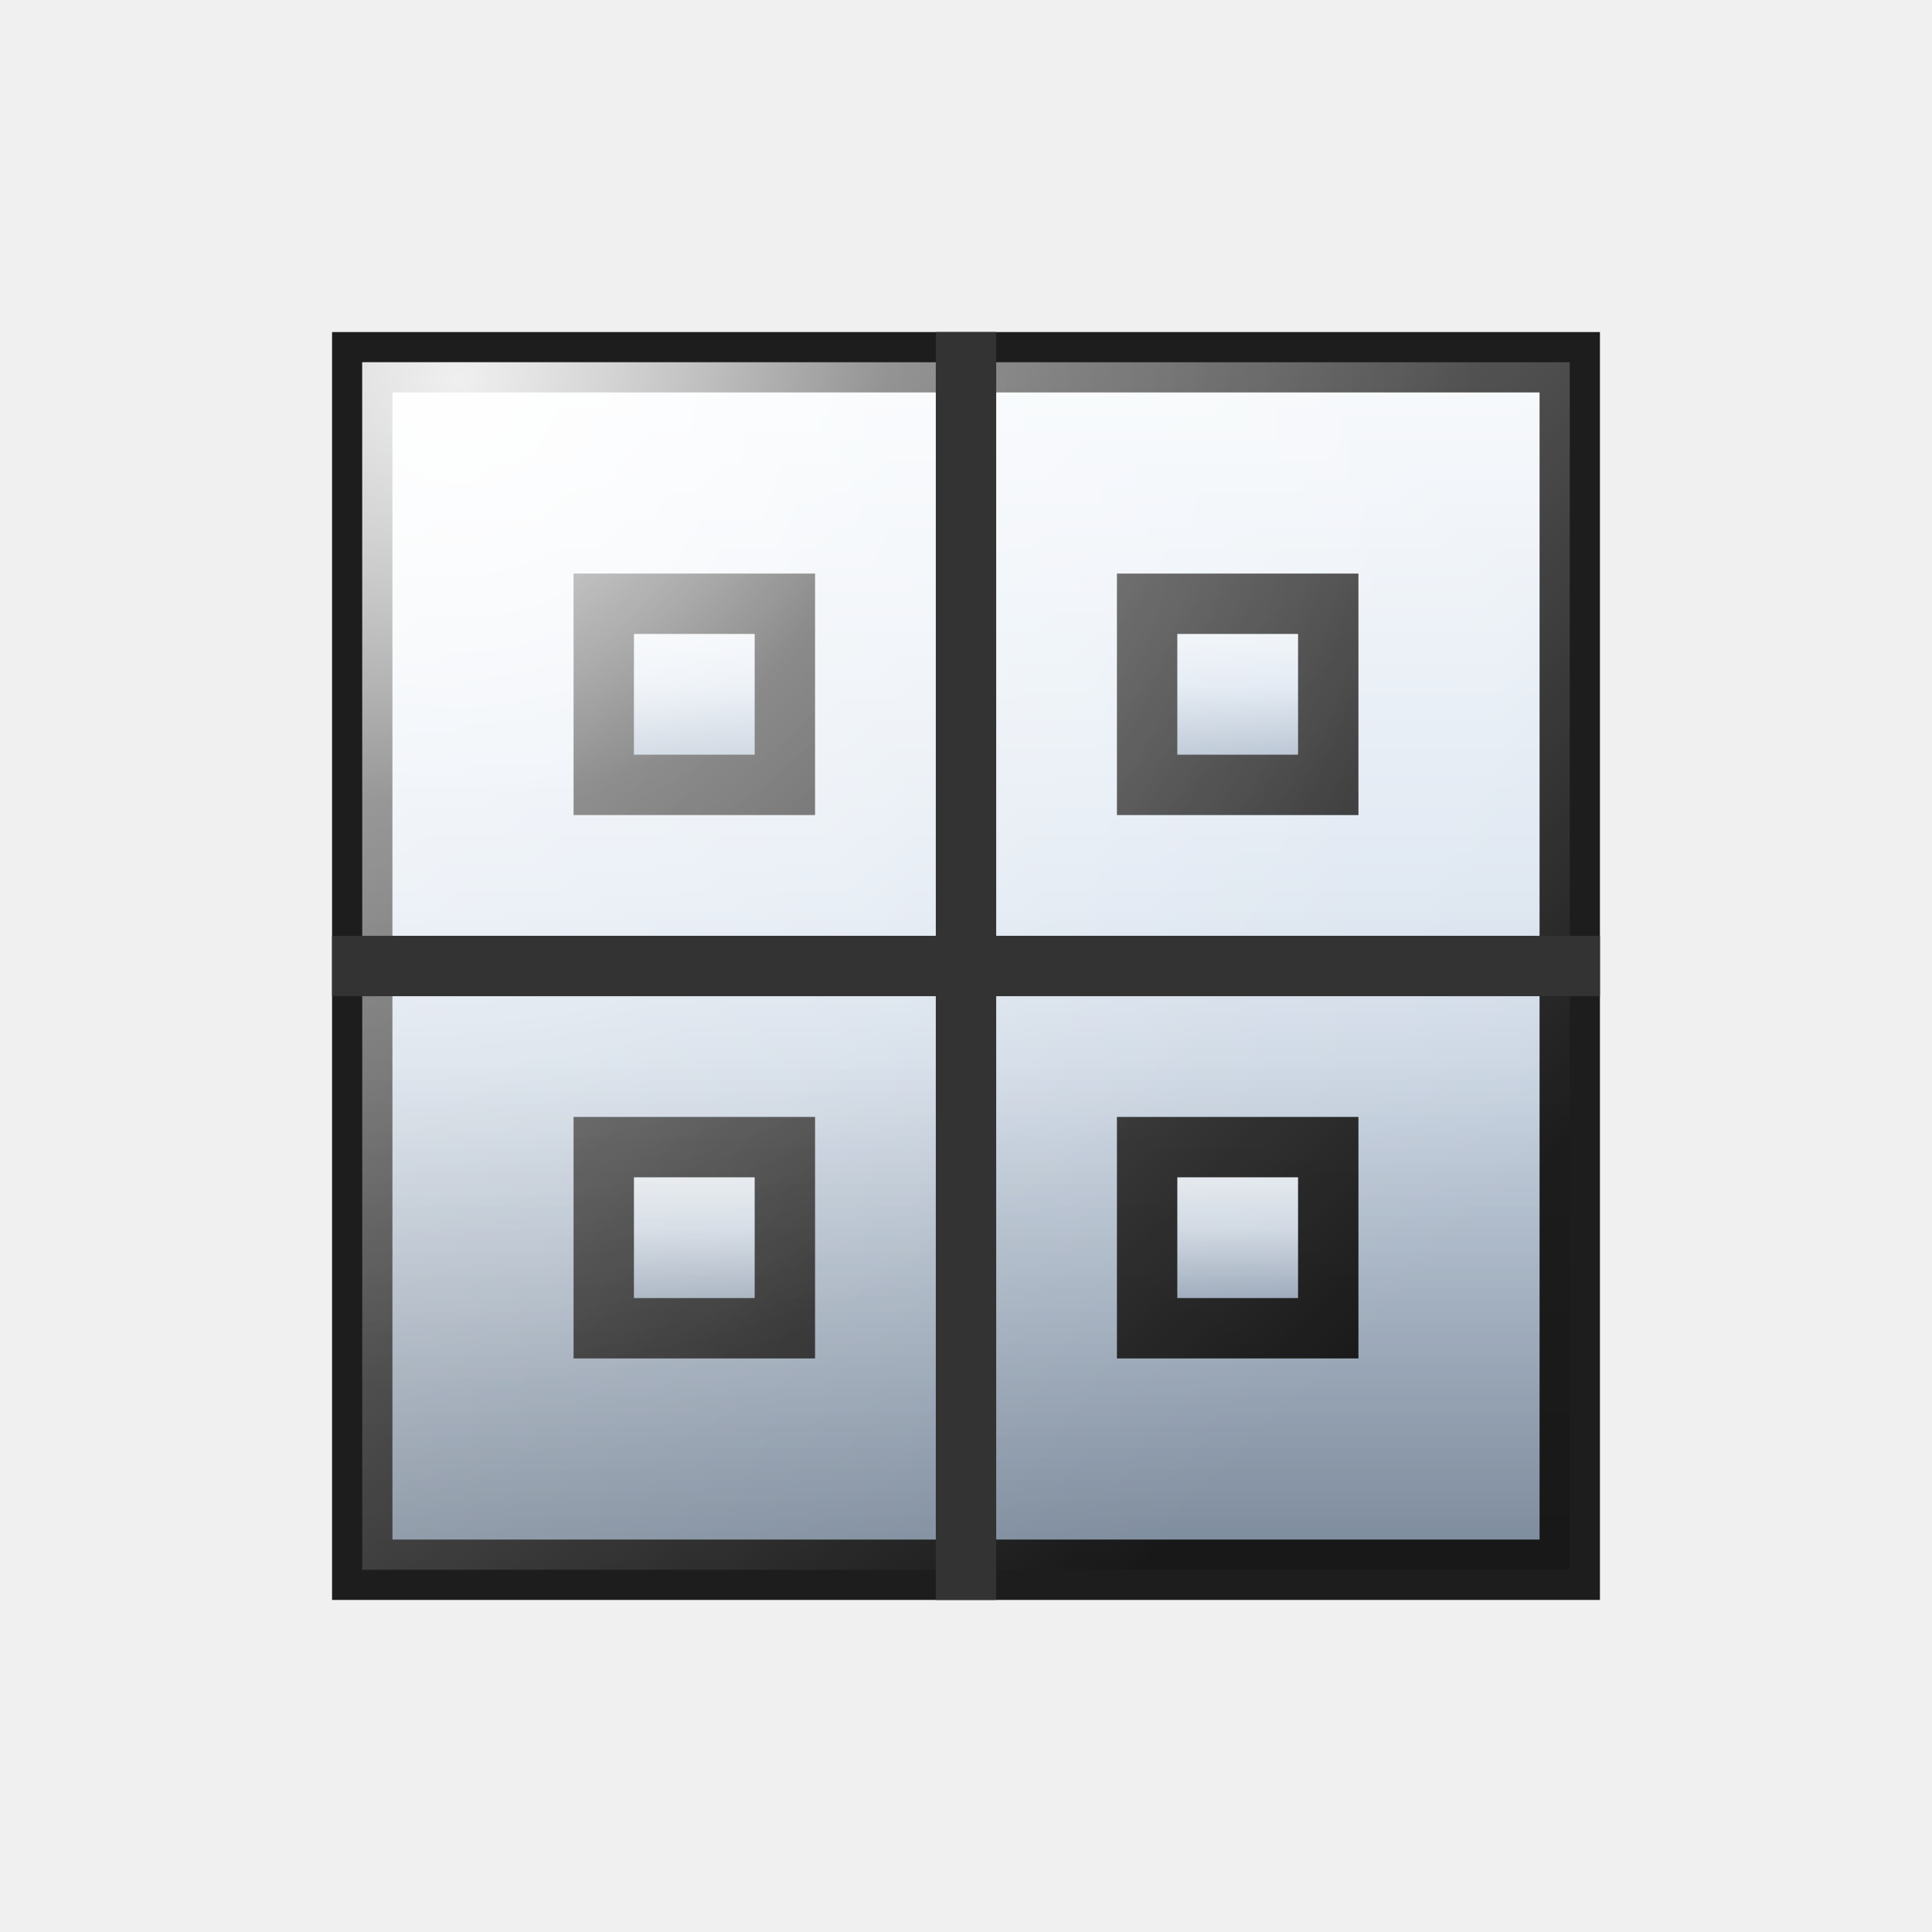
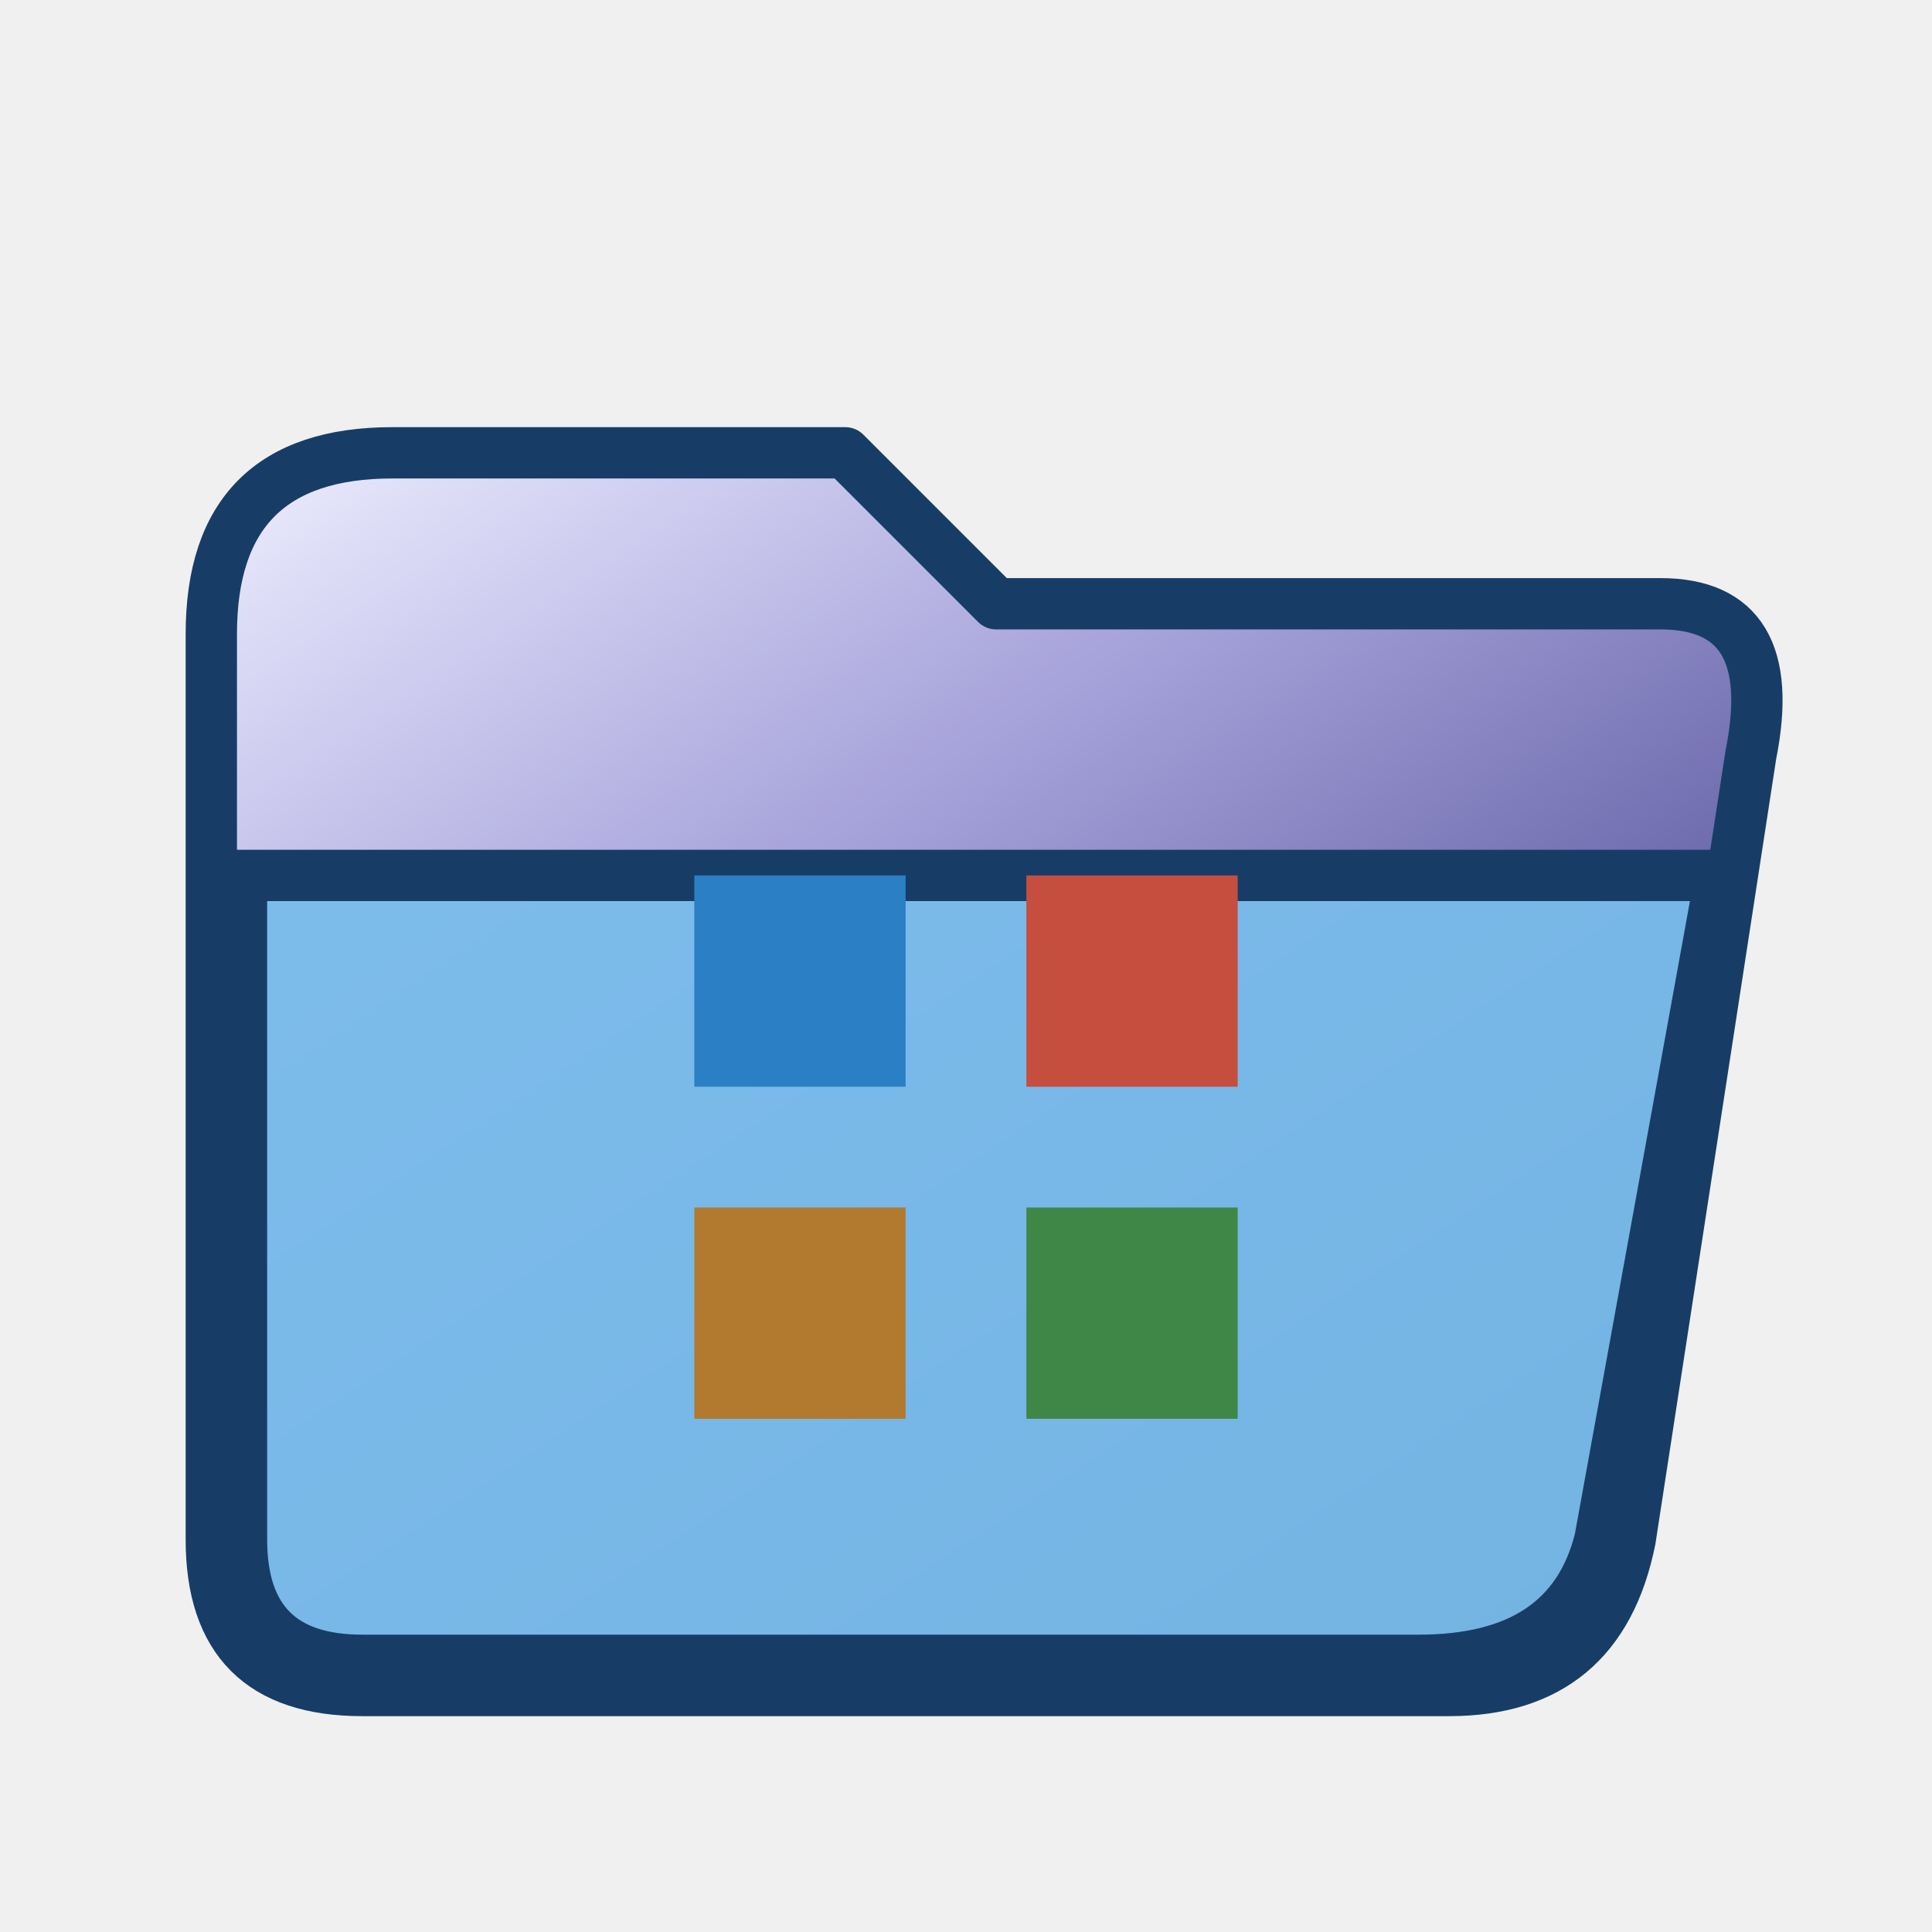
- <svg xmlns="http://www.w3.org/2000/svg" width="32" height="32" viewBox="0 0 32 32" shape-rendering="geometricPrecision">
+ <svg xmlns="http://www.w3.org/2000/svg" width="32" height="32" viewBox="0 0 64 64" shape-rendering="geometricPrecision">
  <defs>
-     <linearGradient id="g-body" x1="0" y1="0" x2="0" y2="1">
-       <stop offset="0" stop-color="#f5f8fb" />
-       <stop offset="0.45" stop-color="#dce5f0" />
-       <stop offset="1" stop-color="#95a6bb" />
+     <linearGradient id="body" x1="0" y1="0" x2="0.82" y2="1">
+       <stop offset="0" stop-color="#eeeeff" />
+       <stop offset="0.38" stop-color="#a7a3db" />
+       <stop offset="0.7" stop-color="#6967a9" />
+       <stop offset="1" stop-color="#35365f" />
    </linearGradient>
-     <linearGradient id="g-soft" x1="0" y1="0" x2="0" y2="1">
-       <stop offset="0" stop-color="#f9fbfd" />
-       <stop offset="1" stop-color="#d0dbe7" />
+     <linearGradient id="paper" x1="0" y1="0" x2="0.8" y2="1">
+       <stop offset="0" stop-color="#ffffff" />
+       <stop offset="0.7" stop-color="#f5f7fa" />
+       <stop offset="1" stop-color="#c8d1dc" />
    </linearGradient>
-     <linearGradient id="g-gloss" x1="0" y1="0" x2="1" y2="1">
-       <stop offset="0" stop-color="#ffffff" stop-opacity="0.9" />
-       <stop offset="0.3" stop-color="#ffffff" stop-opacity="0.42" />
-       <stop offset="0.7" stop-color="#ffffff" stop-opacity="0" />
+     <linearGradient id="metal" x1="0" y1="0" x2="0" y2="1">
+       <stop offset="0" stop-color="#ffffff" />
+       <stop offset="0.22" stop-color="#dce5ef" />
+       <stop offset="0.53" stop-color="#8d9dad" />
+       <stop offset="0.72" stop-color="#eef3f8" />
+       <stop offset="1" stop-color="#657281" />
    </linearGradient>
-     <radialGradient id="g-spec" cx="0.24" cy="0.2" r="0.52">
-       <stop offset="0" stop-color="#ffffff" stop-opacity="0.85" />
-       <stop offset="0.42" stop-color="#ffffff" stop-opacity="0.22" />
-       <stop offset="1" stop-color="#ffffff" stop-opacity="0" />
+     <radialGradient id="aquaGlass" cx="0.28" cy="0.18" r="0.82">
+       <stop offset="0" stop-color="#ffffff" stop-opacity="0.95" />
+       <stop offset="0.32" stop-color="#bfe9ff" stop-opacity="0.72" />
+       <stop offset="0.7" stop-color="#4f9ed8" stop-opacity="0.45" />
+       <stop offset="1" stop-color="#16588f" stop-opacity="0.82" />
    </radialGradient>
-     <linearGradient id="g-shade" x1="0" y1="0" x2="0" y2="1">
-       <stop offset="0.55" stop-color="#000000" stop-opacity="0" />
-       <stop offset="1" stop-color="#000000" stop-opacity="0.3" />
-     </linearGradient>
-     <clipPath id="cp-body">
-       <path d="M6 6h20v20H6z" />
-       <rect x="10" y="10" width="3" height="3" />
-       <rect x="19" y="10" width="3" height="3" />
-       <rect x="10" y="19" width="3" height="3" />
-       <rect x="19" y="19" width="3" height="3" />
-     </clipPath>
  </defs>
-   <path d="M6 6h20v20H6z" fill="url(#g-body)" stroke="#1d1d1d" stroke-width="1" />
-   <rect x="10" y="10" width="3" height="3" fill="url(#g-body)" stroke="#1d1d1d" stroke-width="1" />
-   <rect x="19" y="10" width="3" height="3" fill="url(#g-body)" stroke="#1d1d1d" stroke-width="1" />
-   <rect x="10" y="19" width="3" height="3" fill="url(#g-body)" stroke="#1d1d1d" stroke-width="1" />
-   <rect x="19" y="19" width="3" height="3" fill="url(#g-body)" stroke="#1d1d1d" stroke-width="1" />
-   <g clip-path="url(#cp-body)">
-     <rect x="0" y="0" width="32" height="32" fill="url(#g-gloss)" />
-     <rect x="0" y="0" width="32" height="32" fill="url(#g-spec)" />
-     <rect x="0" y="0" width="32" height="32" fill="url(#g-shade)" />
-     <rect x="1" y="0" width="30" height="1" fill="#ffffff" fill-opacity="0.55" />
-     <rect x="0" y="1" width="1" height="30" fill="#ffffff" fill-opacity="0.4" />
-   </g>
-   <path d="M6 16h20M16 6v20" fill="none" stroke="#333333" stroke-width="1" stroke-linecap="square" />
+   <ellipse cx="32" cy="53" rx="18" ry="3.2" fill="#24435f" fill-opacity="0.18" />
+   <path d="M7 21q0-6 6-6h15l5 5h22q4 0 3 5l-4 26q-1 5-6 5H12q-5 0-5-5z" fill="url(#body)" stroke="#173d67" stroke-width="1.7" stroke-linejoin="round" />
+   <path d="M8 29h49l-4 22q-1 4-6 4H12q-4 0-4-4z" fill="#78bceb" fill-opacity="0.94" stroke="#173d67" stroke-width="1.7" />
+   <rect x="23" y="29" width="7" height="7" fill="#2b7fc4" />
+   <rect x="34" y="29" width="7" height="7" fill="#c64e3e" />
+   <rect x="23" y="40" width="7" height="7" fill="#b17a2f" />
+   <rect x="34" y="40" width="7" height="7" fill="#3f8747" />
</svg>
